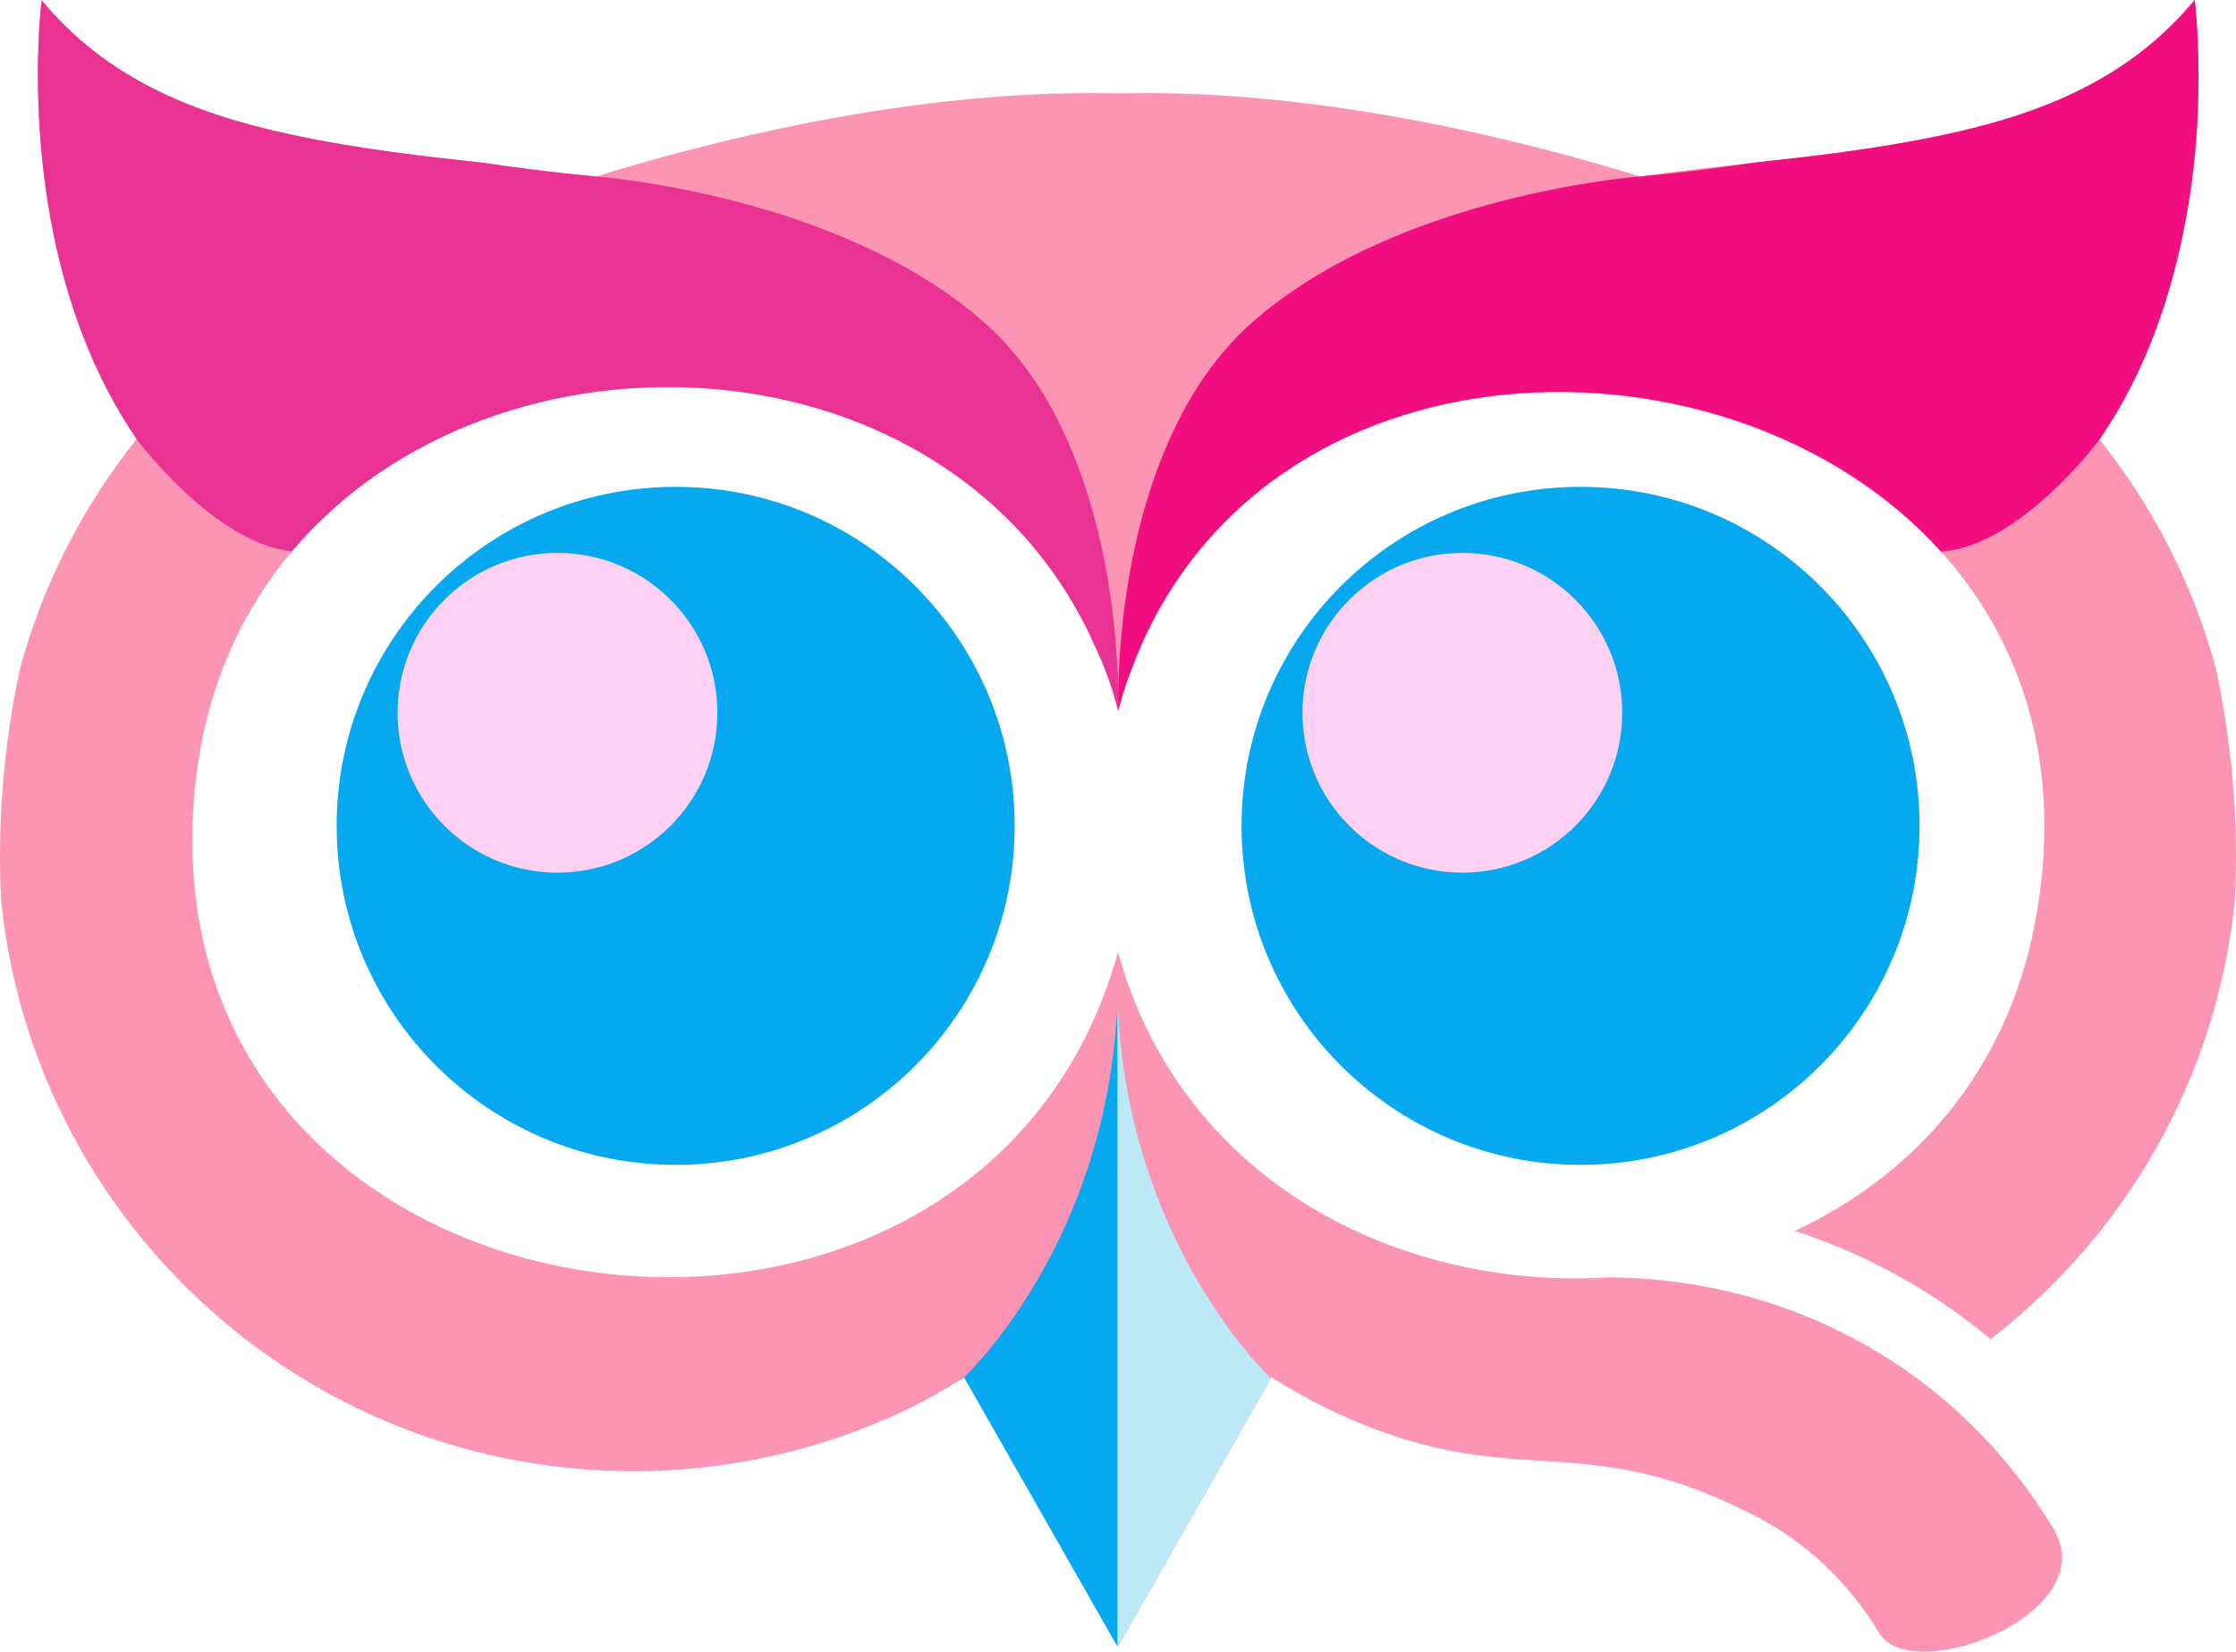
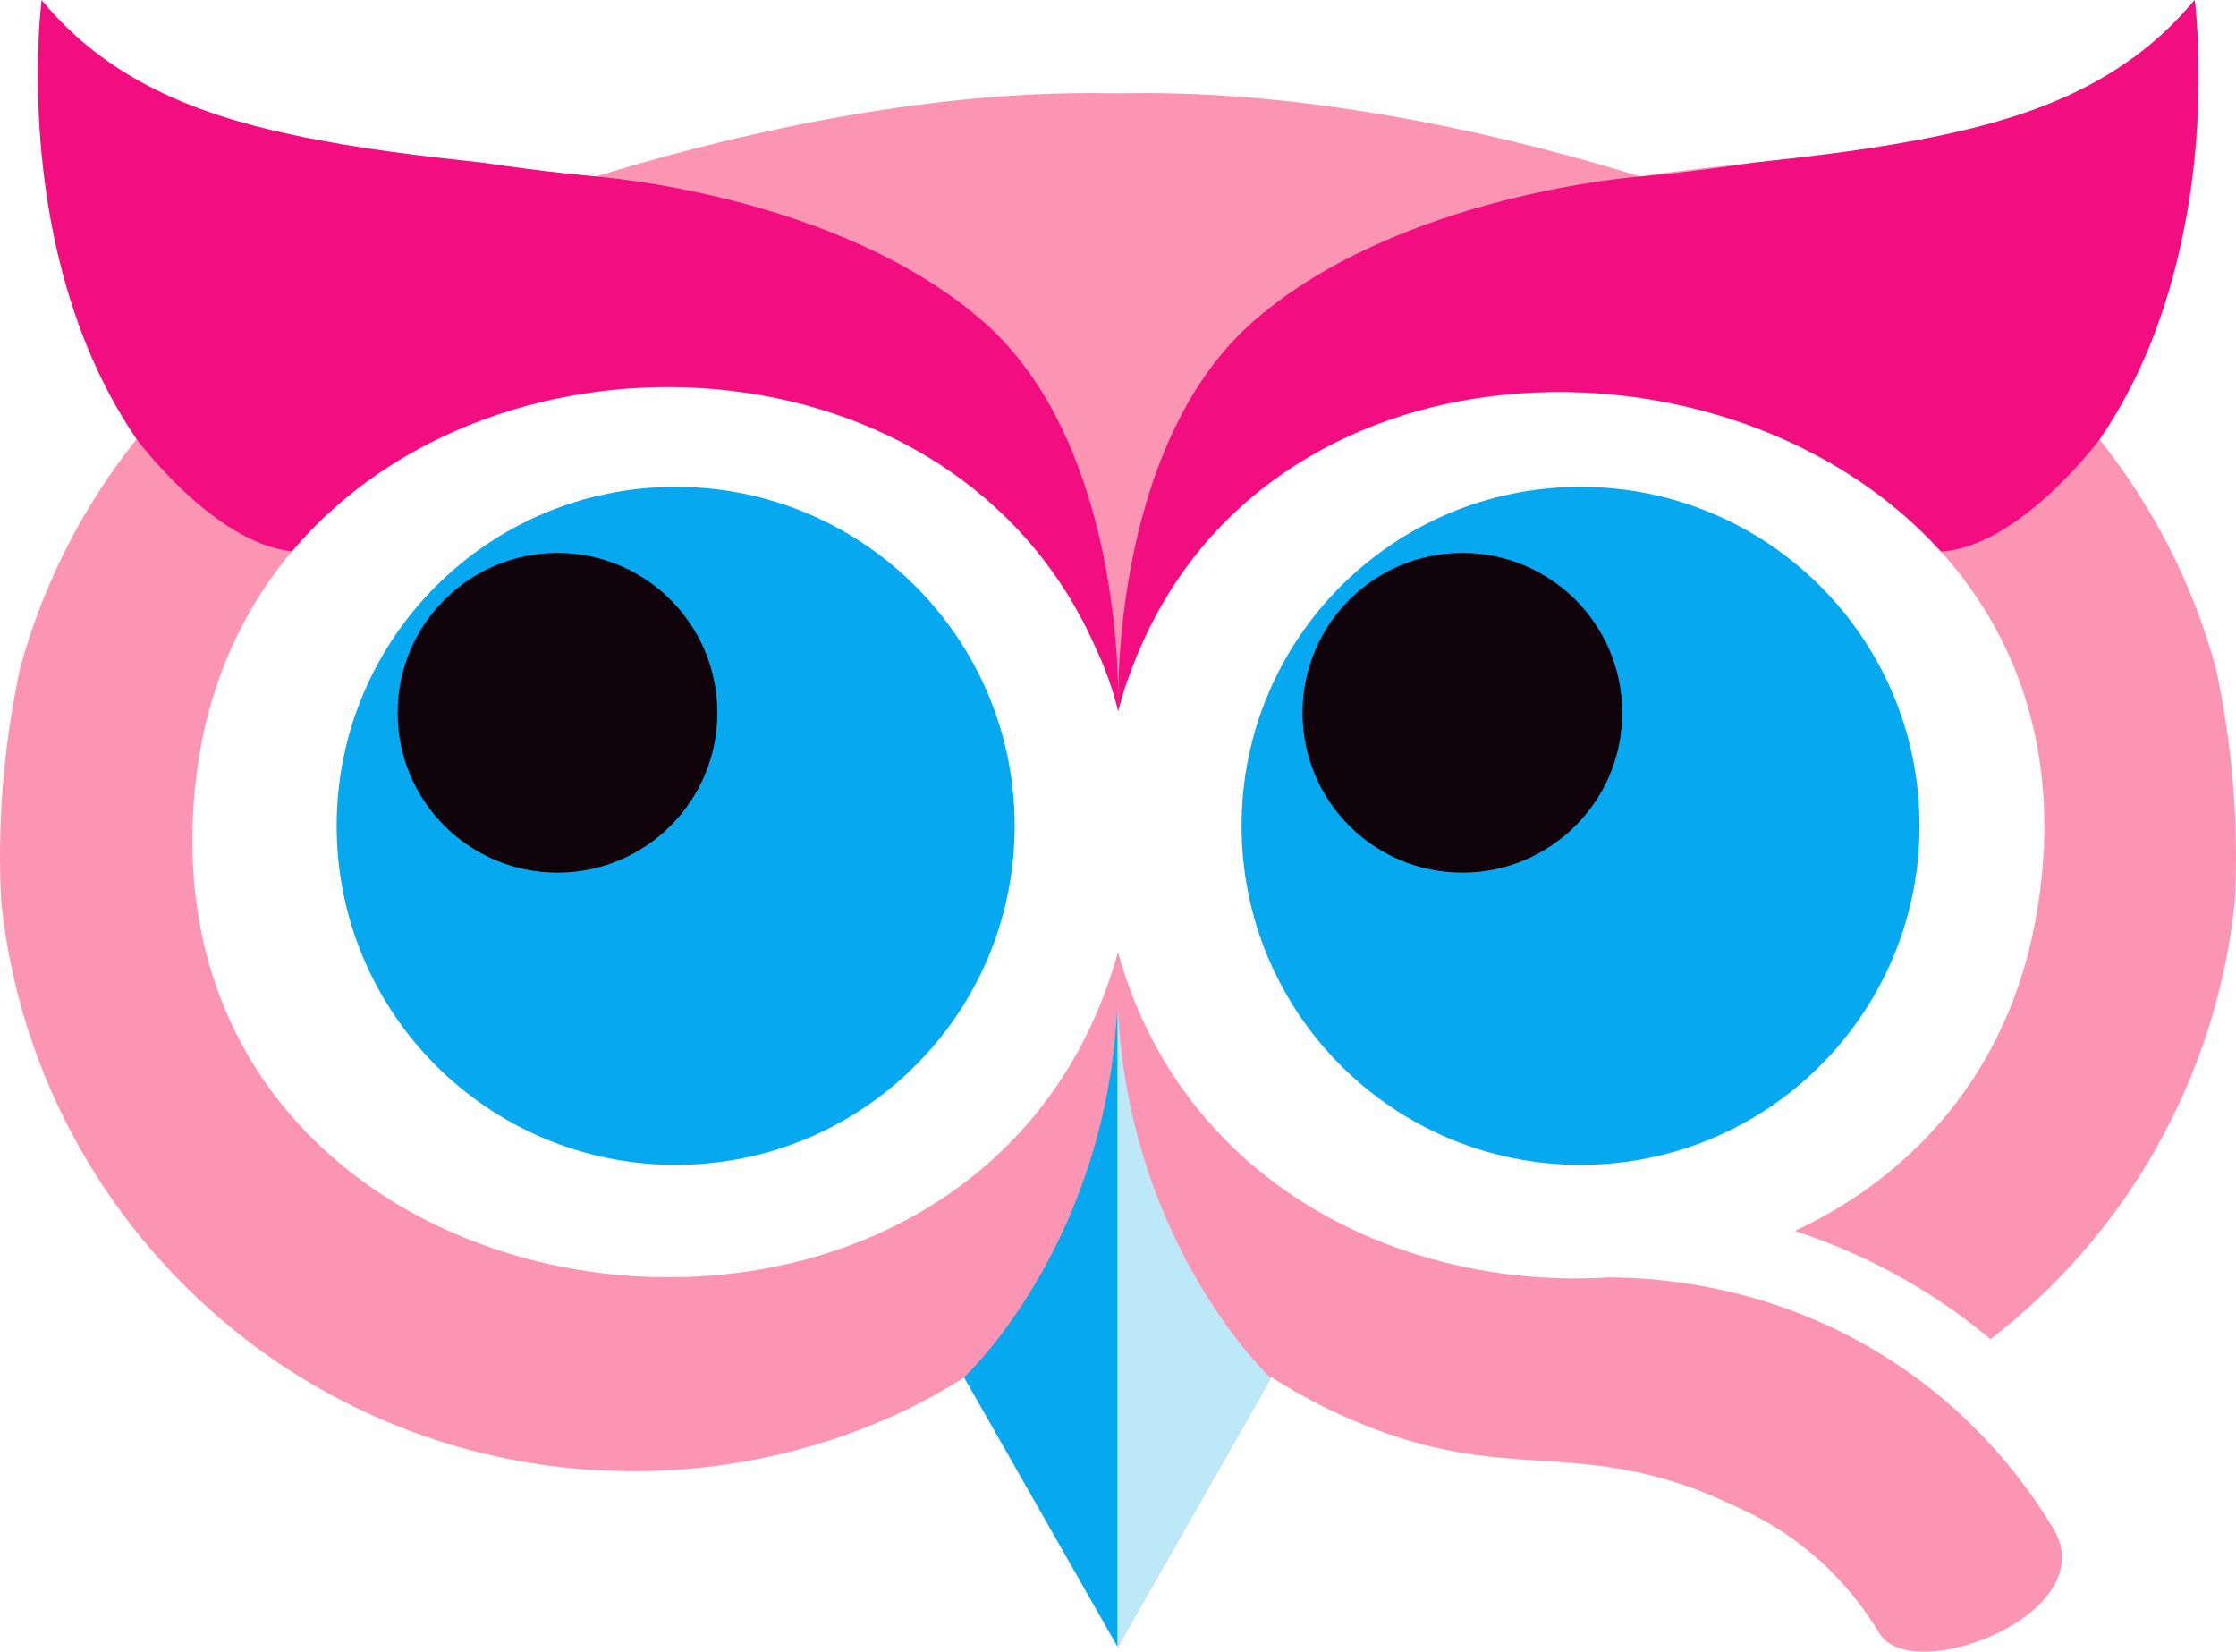
<svg xmlns="http://www.w3.org/2000/svg" id="Layer_1" data-name="Layer 1" viewBox="584.14 -0.01 1368.22 1010.64">
  <defs>
-     <style> .cls-1 { font-family: MyriadPro-Regular, 'Myriad Pro'; font-size: 109.96px; }
-             .cls-1,
-             .cls-2, .cls-3 { fill: #06a8f0; } .cls-4 { fill: #e93294; } .cls-4, .cls-5, .cls-6,
-             .cls-2,
-             .cls-7 { fill-rule: evenodd; } .cls-4, .cls-5, .cls-6, .cls-2, .cls-7, .cls-3, .cls-8,
-             .cls-9
-             { stroke-width: 0px; } .cls-5 { fill: #fc95b3; } .cls-6, .cls-9 { fill: #f20d80; }
-             .cls-7 {
-             fill: #bce8f7; } .cls-10 { letter-spacing: .18em; } .cls-11 { letter-spacing: .2em; }
-             .cls-12
-             { letter-spacing: .2em; } .cls-8 { fill: #ffd2f5; } .cls-13 { letter-spacing: .19em; }
-             .cls-14
-             { letter-spacing: .2em; } .cls-15 { letter-spacing: .19em; } </style>
+     <style> .cls-1 { font-family: MyriadPro-Regular, 'Myriad Pro'; font-size: 109.96px; } .cls-1,
+       .cls-2, .cls-3 { fill: #06a8f0; } .cls-4 { fill: #f20d80; } .cls-4, .cls-5, .cls-6, .cls-2,
+       .cls-7 { fill-rule: evenodd; } .cls-4, .cls-5, .cls-6, .cls-2, .cls-7, .cls-3, .cls-8, .cls-9
+       { stroke-width: 0px; } .cls-5 { fill: #fc95b3; } .cls-6, .cls-9 { fill: #f20d80; } .cls-7 {
+       fill: #bce8f7; } .cls-10 { letter-spacing: .18em; } .cls-11 { letter-spacing: .2em; } .cls-12
+       { letter-spacing: .2em; } .cls-8 { fill: #10030a; } .cls-13 { letter-spacing: .19em; } .cls-14
+       { letter-spacing: .2em; } .cls-15 { letter-spacing: .19em; } </style>
  </defs>
  <path class="cls-5" d="M1682.4,753.19c14.61,4.75,28.96,10.45,42.99,17.09,27.8,13.17,53.53,29.71,76.76,49.16,82.23-63.47,138.29-159.08,149.49-267.89,2.45-46.44-1.3-94.6-11.55-142.52-14.1-51.83-38.64-99.32-71.21-140.11-.03-.05-.08-.09-.11-.14l10.68-19.58c18.39-33.33,33.14-70.03,41.73-112.43,5.56-27.41,8.53-57.21,8.27-90.04-.12-14.88-.93-30.37-2.46-46.55,0-.06-.02-.12-.02-.19-1.67,2.03-3.37,4.01-5.09,5.94-.02,0-.02.02-.02.02-38.48,43.23-89.33,64.04-148.76,76.62-40.56,8.61-78.45,12.86-115.43,16.9-23.56,2.55-46.76,5.03-70.05,8.48-69.95-21.62-186.33-51.02-302.75-51.02l-16.63.15-16.66-.15c-116.34,0-232.71,29.38-302.69,51.02h-.02s-.06-.02-.11-.02c-.06,0-.14-.02-.23-.02-3.72-.33-30.73-2.69-68.36-8.3-.05,0-.09-.02-.14-.02-37.38-4.09-75.66-8.34-116.64-17.04-62.03-13.14-114.78-35.23-153.76-82.46-.08.5-.31,2.51-.62,5.85-.02.22-.05.45-.06.68-.02.25-.05.51-.06.77-.03.28-.05.57-.08.87-.08.94-.15,1.95-.25,3.03-.09,1.3-.19,2.69-.28,4.21-.08,1.15-.15,2.37-.23,3.64-.03.45-.05.9-.08,1.36-.05.87-.09,1.76-.12,2.68-1.28,27.58-1.02,76.61,11.16,129.95.03.11.05.22.08.33,8.84,35.45,22.03,66.84,37.96,95.71l10.14,18.65s.02.05.03.06l.46.87c-32.62,40.82-57.17,88.36-71.28,140.25-10.25,47.93-13.99,96.08-11.53,142.52,11.19,109.02,67.48,204.81,149.98,268.28,12.91,9.94,26.49,19.07,40.6,27.34,52.79,30.93,113.54,49.77,178.5,52.68l15.4.39c.63,0,1.27,0,1.89.02,55.43.06,108.2-11.47,155.99-32.35,15.19-6.61,30.42-14.77,45.34-24.04.51-.33,1.01-.65,1.52-.96.06-.05.14-.08.2-.12l2.57,4.5,91.08,159.87.03.05.26.46,91.39-160.46,2.2-3.84.34-.59c.56.36,1.11.71,1.69,1.05,14.97,9.3,30.19,17.46,45.4,24.07,87.12,38.08,128.25,15.68,202.94,40,14.19,4.63,27.52,10.77,40.23,16.8,6.01,2.85,11.81,5.99,17.4,9.43,26.39,16.15,48.25,38.62,64.33,65.28,19.89,32.97,137.86-12,106.41-64.13-12.2-20.22-26.5-38.98-42.69-55.97-11.19-11.72-23.27-22.58-36.21-32.51-17.31-13.25-36.11-24.8-56.27-34.33-40.7-19.29-86.5-30.31-136-30.87-9.46.62-18.95.82-28.44.62-40.31-.88-80.49-9.09-117.41-24.64-71.92-30.31-131.42-88.54-155.31-174.97l-.23.84v.02s-.02.05-.03.08c0,.05-.02.08-.03.11,0,.03,0,.05-.02.06-24.58,87.69-83.16,145-153.74,174.35-80.8,33.59-177.37,30.59-256.71-5.4-97.13-44.06-168.5-137.51-153.68-273.68,6.21-57.15,27.71-104.46,58.99-141.62,124.61-148.11,404.5-135.35,490.81,56.79,6.8,14.21,11.69,28.06,14.71,40.8.03-.06.05-.15.08-.22v-.02s.02-.06.03-.09c.57-2.12,1.18-4.23,1.8-6.32,1.56-5.63,3.48-11.45,5.79-17.4.29-.82.62-1.66.94-2.49,78.96-208.12,366.11-213.6,494.9-70.9,49.52,54.86,75.63,131.64,57.51,227.23-17.41,91.87-74.81,154.78-146.96,188.46Z" />
  <circle class="cls-3" cx="1551.29" cy="505.32" r="207.44" />
  <circle class="cls-8" cx="1478.97" cy="436.13" r="97.82" />
  <circle class="cls-3" cx="997.58" cy="505.32" r="207.44" />
  <circle class="cls-8" cx="925.27" cy="436.13" r="97.82" />
  <path class="cls-6" d="M1929.45,46.73c-.05,24.19-1.83,55.82-8.27,90.04-8.1,43.08-23.56,90.28-52.2,132.01,0,0-.03.05-.11.14-2.46,3.27-49.88,65.56-97.03,68.57-128.79-142.71-415.94-137.23-494.9,70.9-.33.84-.65,1.67-.94,2.49-2.31,5.94-4.23,11.76-5.79,17.4-.67,2.34-1.25,4.63-1.78,6.89,0,0-.02-.2-.02-.57-.02-.15-.02-.36-.02-.57v-.15c-.05-1.93-.11-5.98,0-11.72.74-39.92,9.26-161.87,83.26-226.05,89.32-77.48,236.16-88.14,236.16-88.14,0,0,28.71-2.34,69.84-8.48,36.98-4.04,74.87-8.3,115.43-16.9,59.43-12.58,110.28-33.39,148.76-76.62,0,0,0-.02.02-.02,1.8-1.89,3.51-3.81,5.11-5.76.05-.06.11-.12.15-.19,0,0,2.35,18.2,2.31,46.73Z" />
  <path class="cls-2" d="M1267.99,582.6v425.07l-93.95-164.89s100.13-92.89,93.95-260.18Z" />
  <path class="cls-7" d="M1267.97,583.26v425.07s93.95-164.89,93.95-164.89c0,0-100.13-92.89-93.95-260.18Z" />
  <path class="cls-4" d="M1268.41,433.88v.15c0,.26-.02.5-.02.67v.02c-.02.31-.02.46-.02.46-.02-.08-.03-.15-.06-.23v-.02c-3.02-12.74-7.91-26.59-14.71-40.8-86.31-192.15-366.2-204.9-490.81-56.79-47.71-4.88-94.97-68.54-94.97-68.54-.2-.29-.39-.57-.59-.87-.02-.02-.03-.05-.03-.06-24.61-36.14-39.38-76.33-48.1-114.36-.03-.11-.05-.22-.08-.33-12.18-53.34-12.45-102.37-11.16-129.95.03-.91.08-1.81.12-2.68.03-.46.05-.91.08-1.36.08-1.27.15-2.49.23-3.64.09-1.52.19-2.91.28-4.21.09-1.08.17-2.09.25-3.03.03-.29.05-.59.08-.87.02-.26.05-.53.06-.77.02-.23.05-.46.06-.68.31-3.34.54-5.36.62-5.85,38.98,47.23,91.73,69.32,153.76,82.46,40.97,8.7,79.26,12.96,116.64,17.04.05,0,.09.02.14.02,37.63,5.6,64.64,7.97,68.36,8.3.09,0,.17.02.23.02.05,0,.08,0,.11.02h.09s146.84,10.67,236.16,88.14c74.01,64.18,82.52,186.13,83.26,226.05.11,5.74.05,9.78,0,11.72Z" />
</svg>
